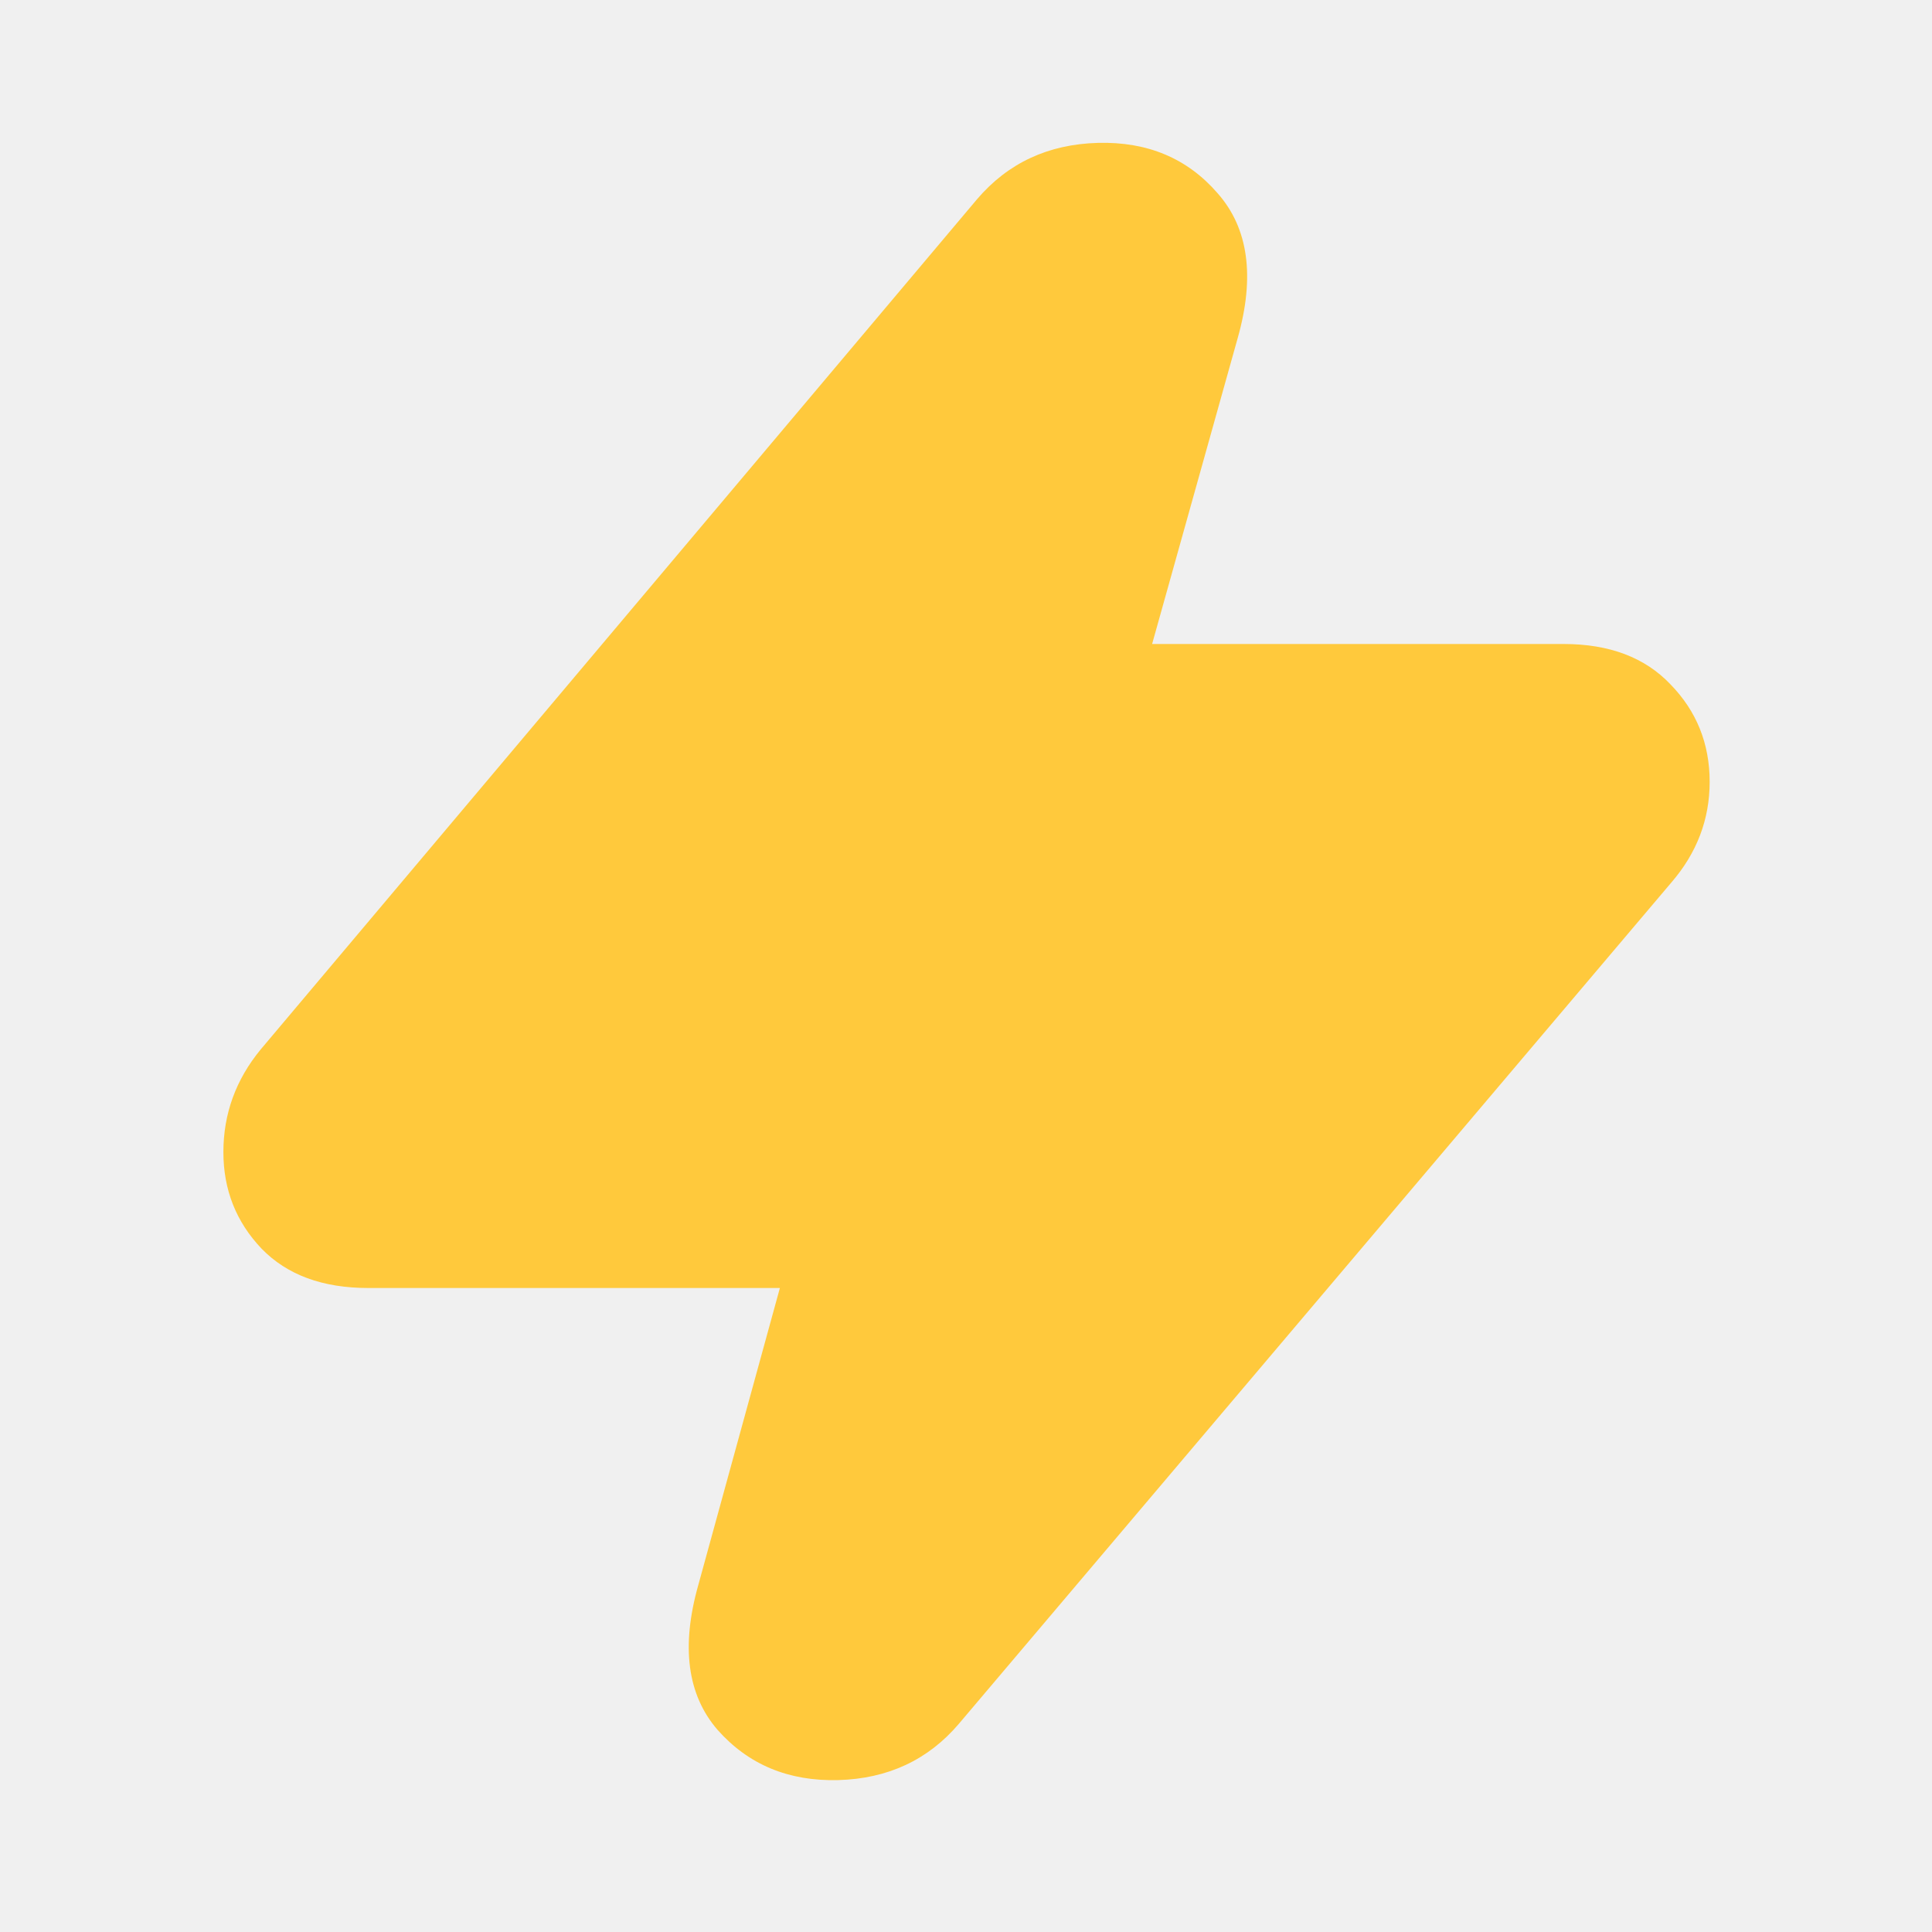
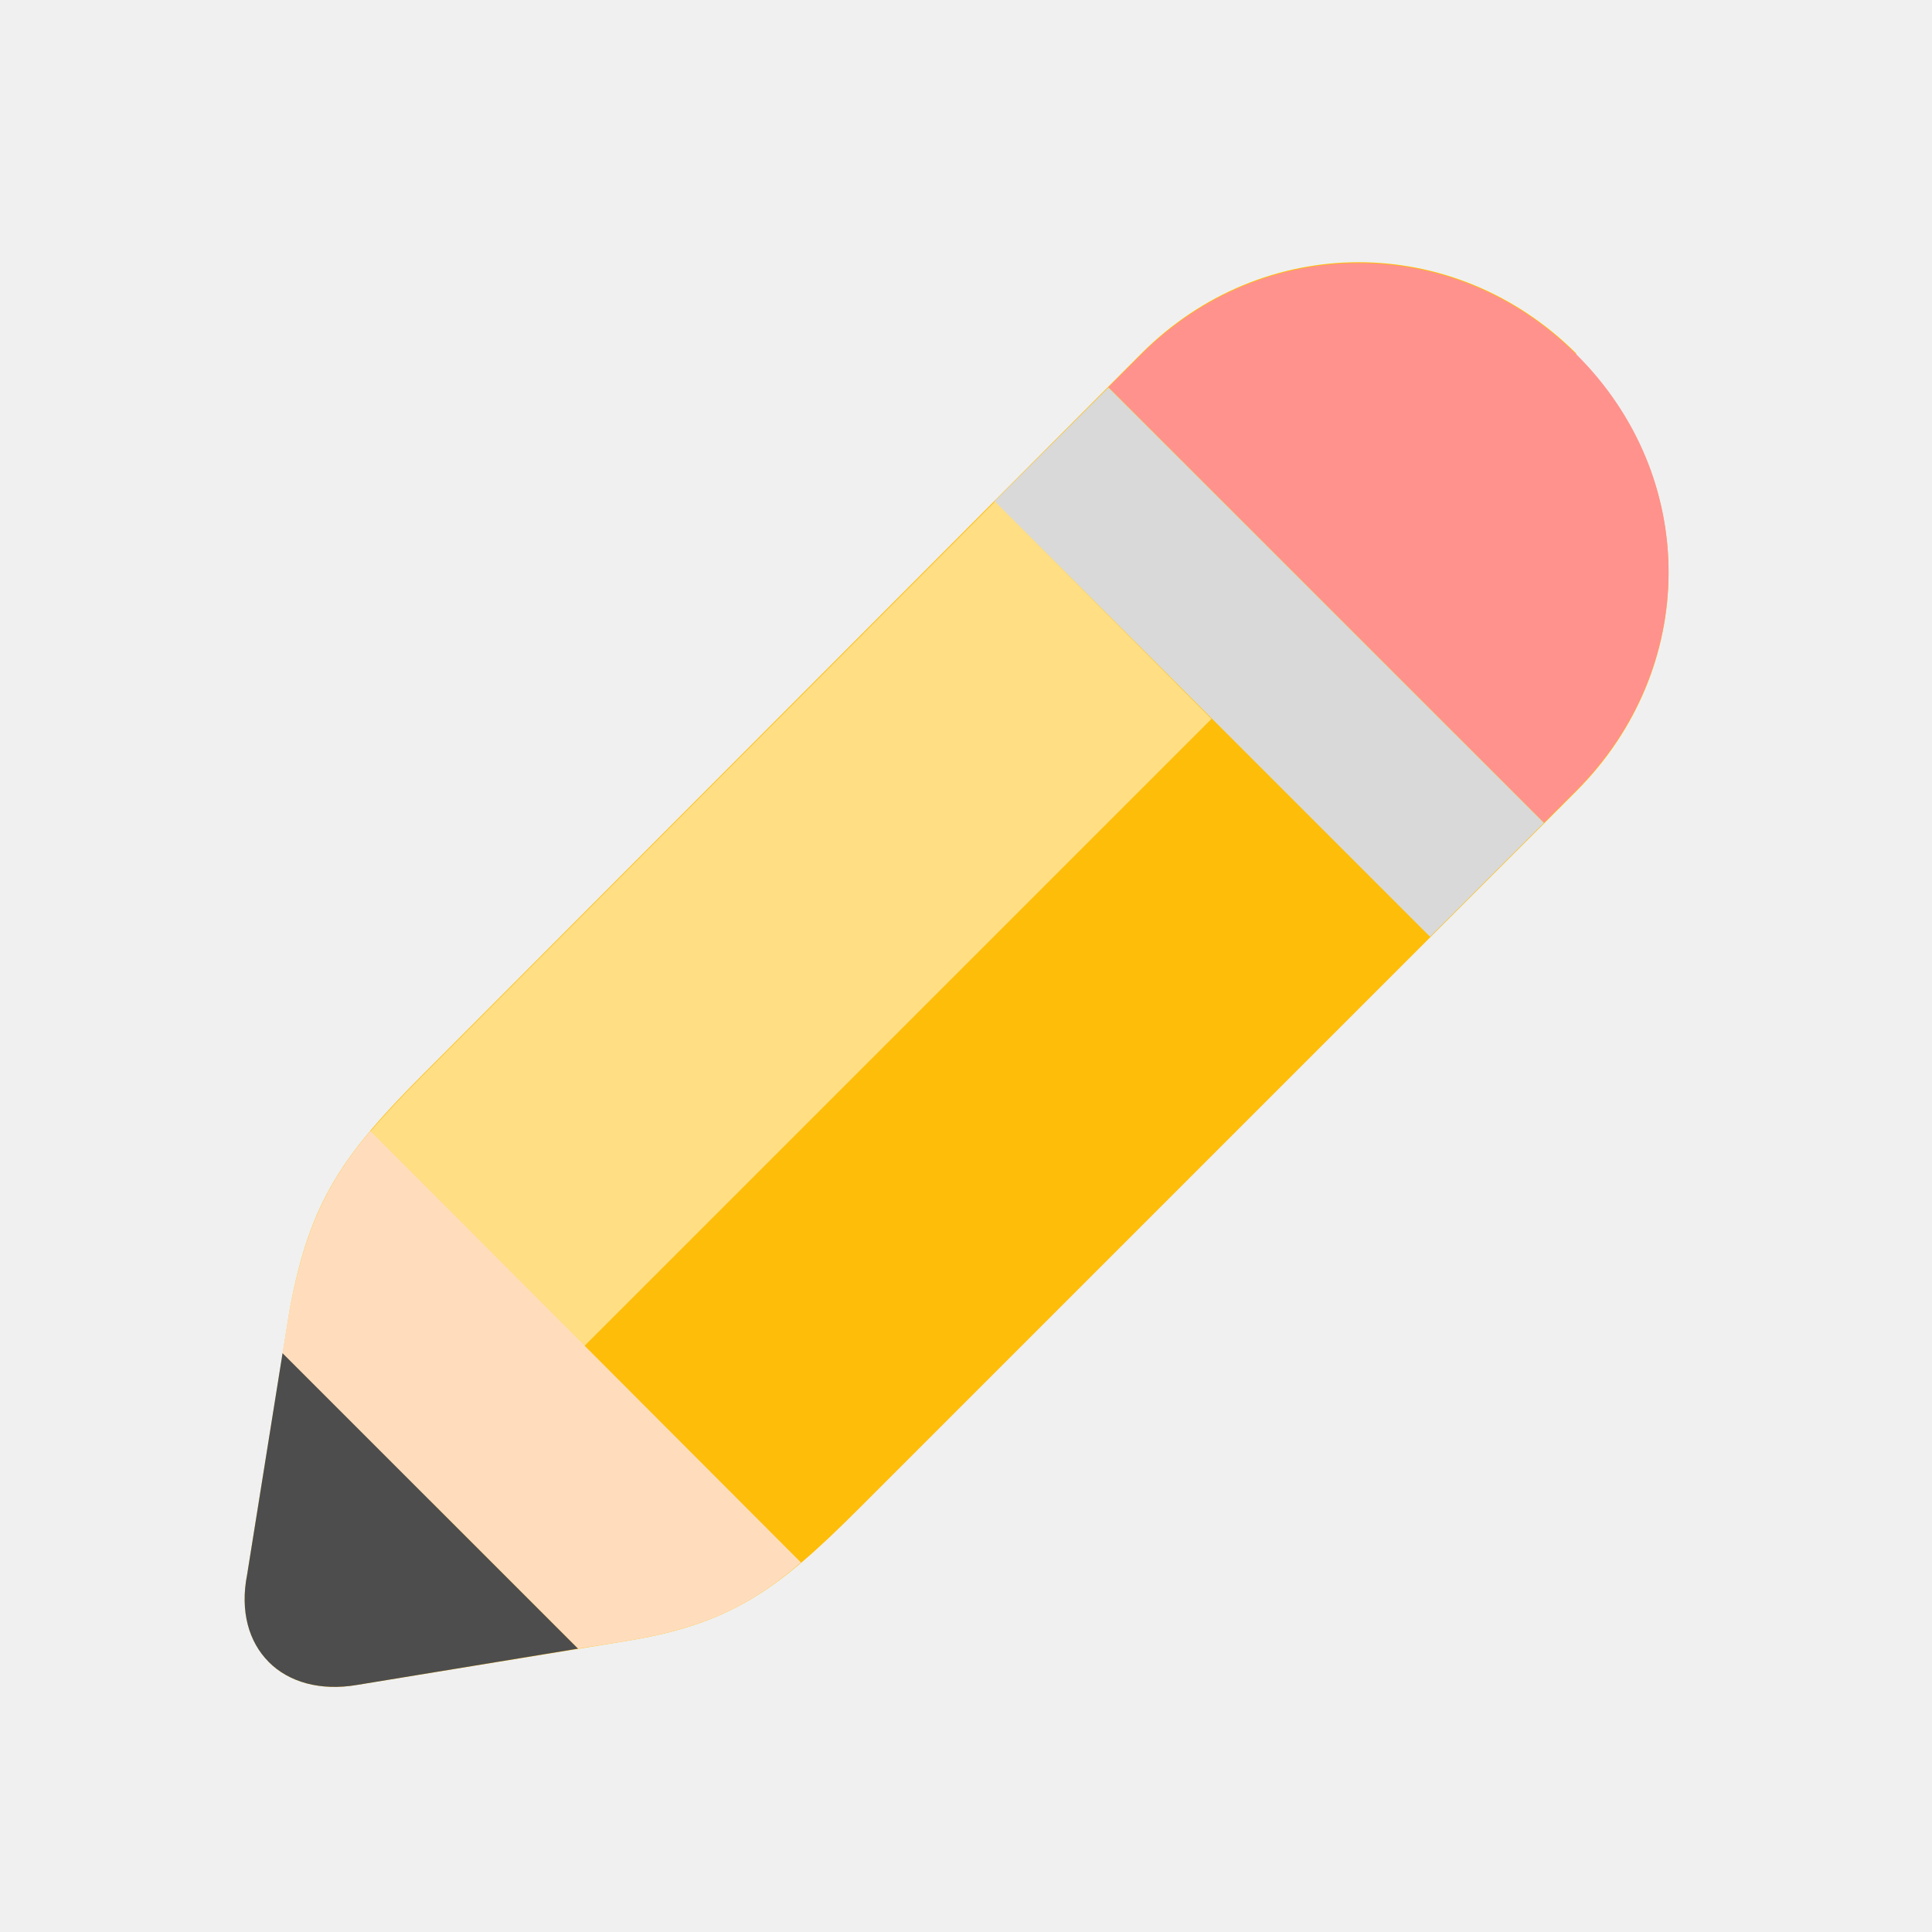
<svg xmlns="http://www.w3.org/2000/svg" width="24" height="24" viewBox="0 0 24 24" fill="none">
-   <path d="M11.912 21.413C11.529 21.863 11.029 22.096 10.412 22.113C9.796 22.129 9.296 21.921 8.913 21.488C8.538 21.054 8.458 20.454 8.675 19.688L9.688 16H4.575C4.008 16 3.567 15.838 3.25 15.512C2.933 15.179 2.775 14.779 2.775 14.312C2.775 13.838 2.929 13.412 3.238 13.037L12.137 2.475C12.521 2.025 13.021 1.792 13.637 1.775C14.254 1.758 14.75 1.967 15.125 2.4C15.508 2.833 15.592 3.433 15.375 4.2L14.312 8H19.425C19.992 8 20.433 8.167 20.75 8.5C21.075 8.833 21.238 9.237 21.238 9.712C21.238 10.179 21.079 10.596 20.762 10.963L11.912 21.413Z" fill="#FFC93C" />
+   <path d="M19.58 4.39C18.05 2.87 15.68 2.89 14.18 4.39L5.27 13.33C4.26 14.34 3.85 14.92 3.6 16.26L3.07 19.56C2.89 20.47 3.51 21.09 4.44 20.93L7.75 20.39C9.07 20.18 9.65 19.76 10.66 18.75L19.58 9.83C21.1 8.31 21.12 5.94 19.58 4.41V4.39Z" fill="#FEBD08" />
+   <path d="M19.58 9.82C21.1 8.3 21.12 5.93 19.58 4.4C18.05 2.88 15.68 2.9 14.18 4.4L13.77 4.81L19.18 10.22L19.58 9.82Z" fill="#FF928C" />
+   <path d="M13.769 4.813L12.355 6.227L17.765 11.637L19.179 10.222L13.769 4.813Z" fill="#D9D9D9" />
+   <path opacity="0.5" d="M12.36 6.23L5.27 13.34C4.26 14.35 3.85 14.93 3.6 16.27L3.07 19.57C2.98 20.02 3.09 20.4 3.33 20.65L15.05 8.93L12.36 6.23Z" fill="white" />
+   <path d="M4.6 14.05C4.06 14.69 3.79 15.27 3.6 16.26L3.51 16.81L7.18 20.48L7.75 20.39C8.74 20.23 9.31 19.96 9.95 19.41L4.6 14.05Z" fill="#FFDDBC" />
+   <path d="M3.51 16.81L3.07 19.56C2.89 20.47 3.51 21.09 4.44 20.93L7.18 20.48L3.51 16.81Z" fill="#4D4D4D" />
</svg>
